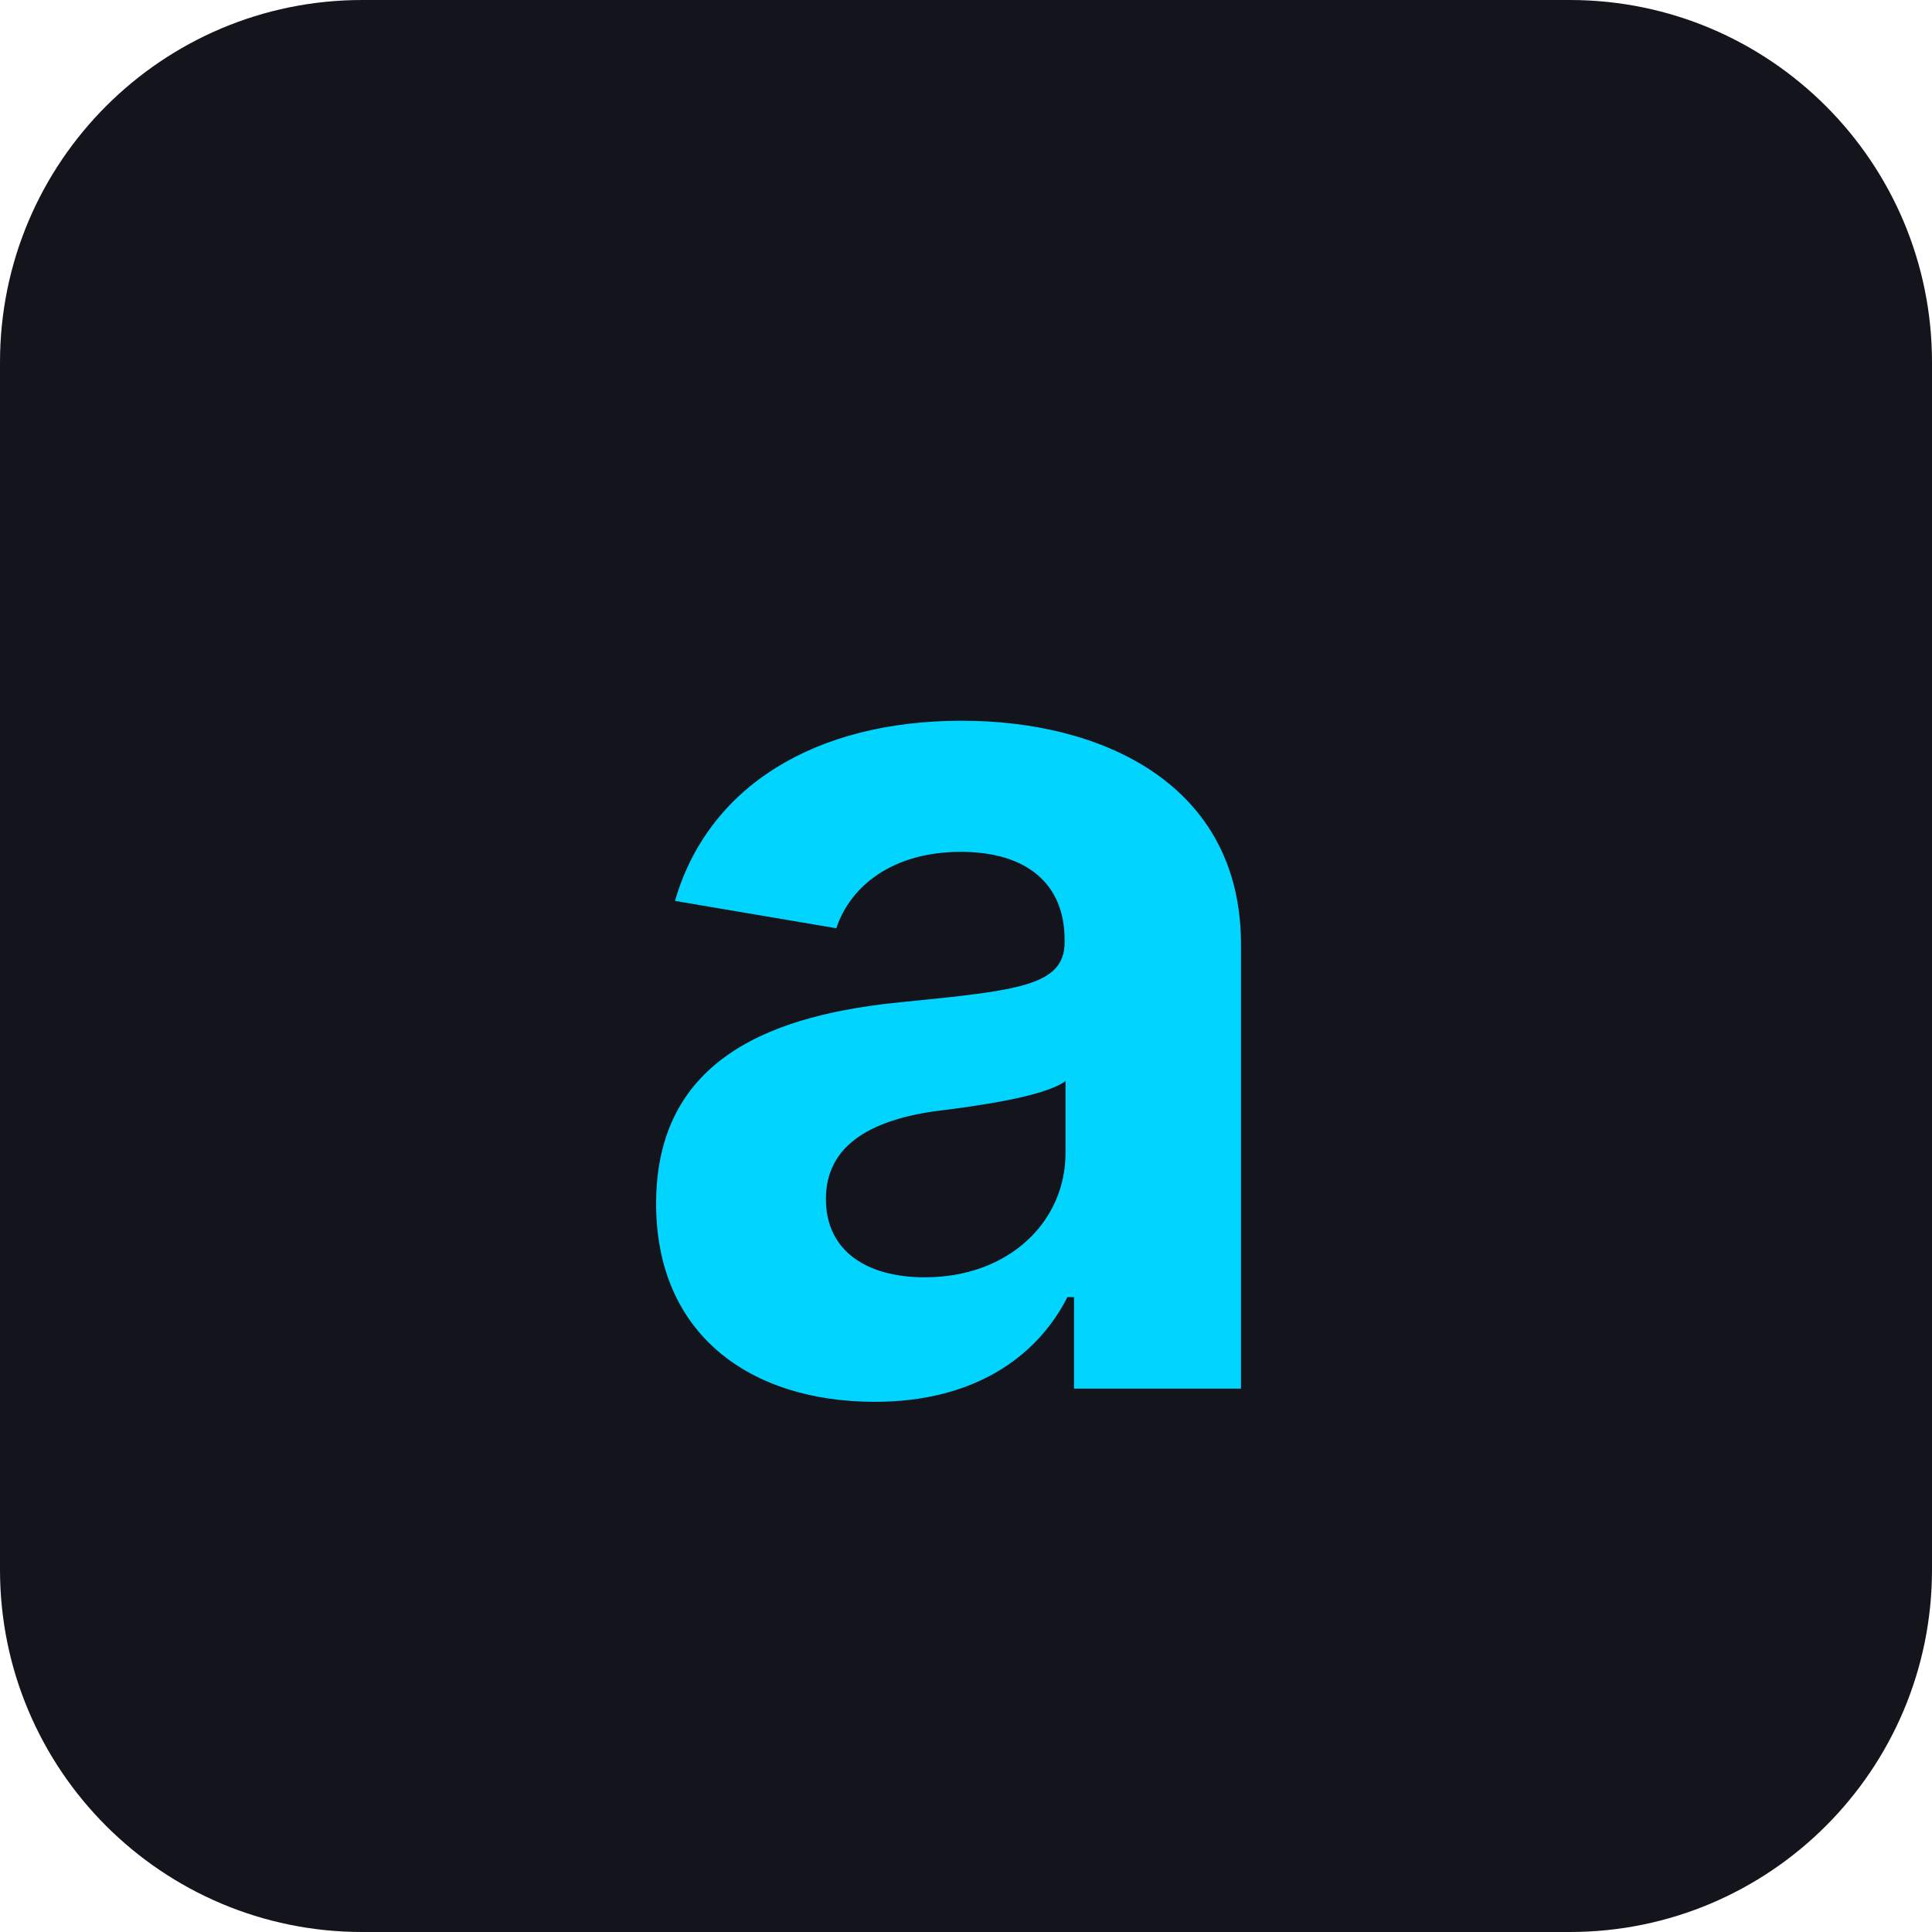
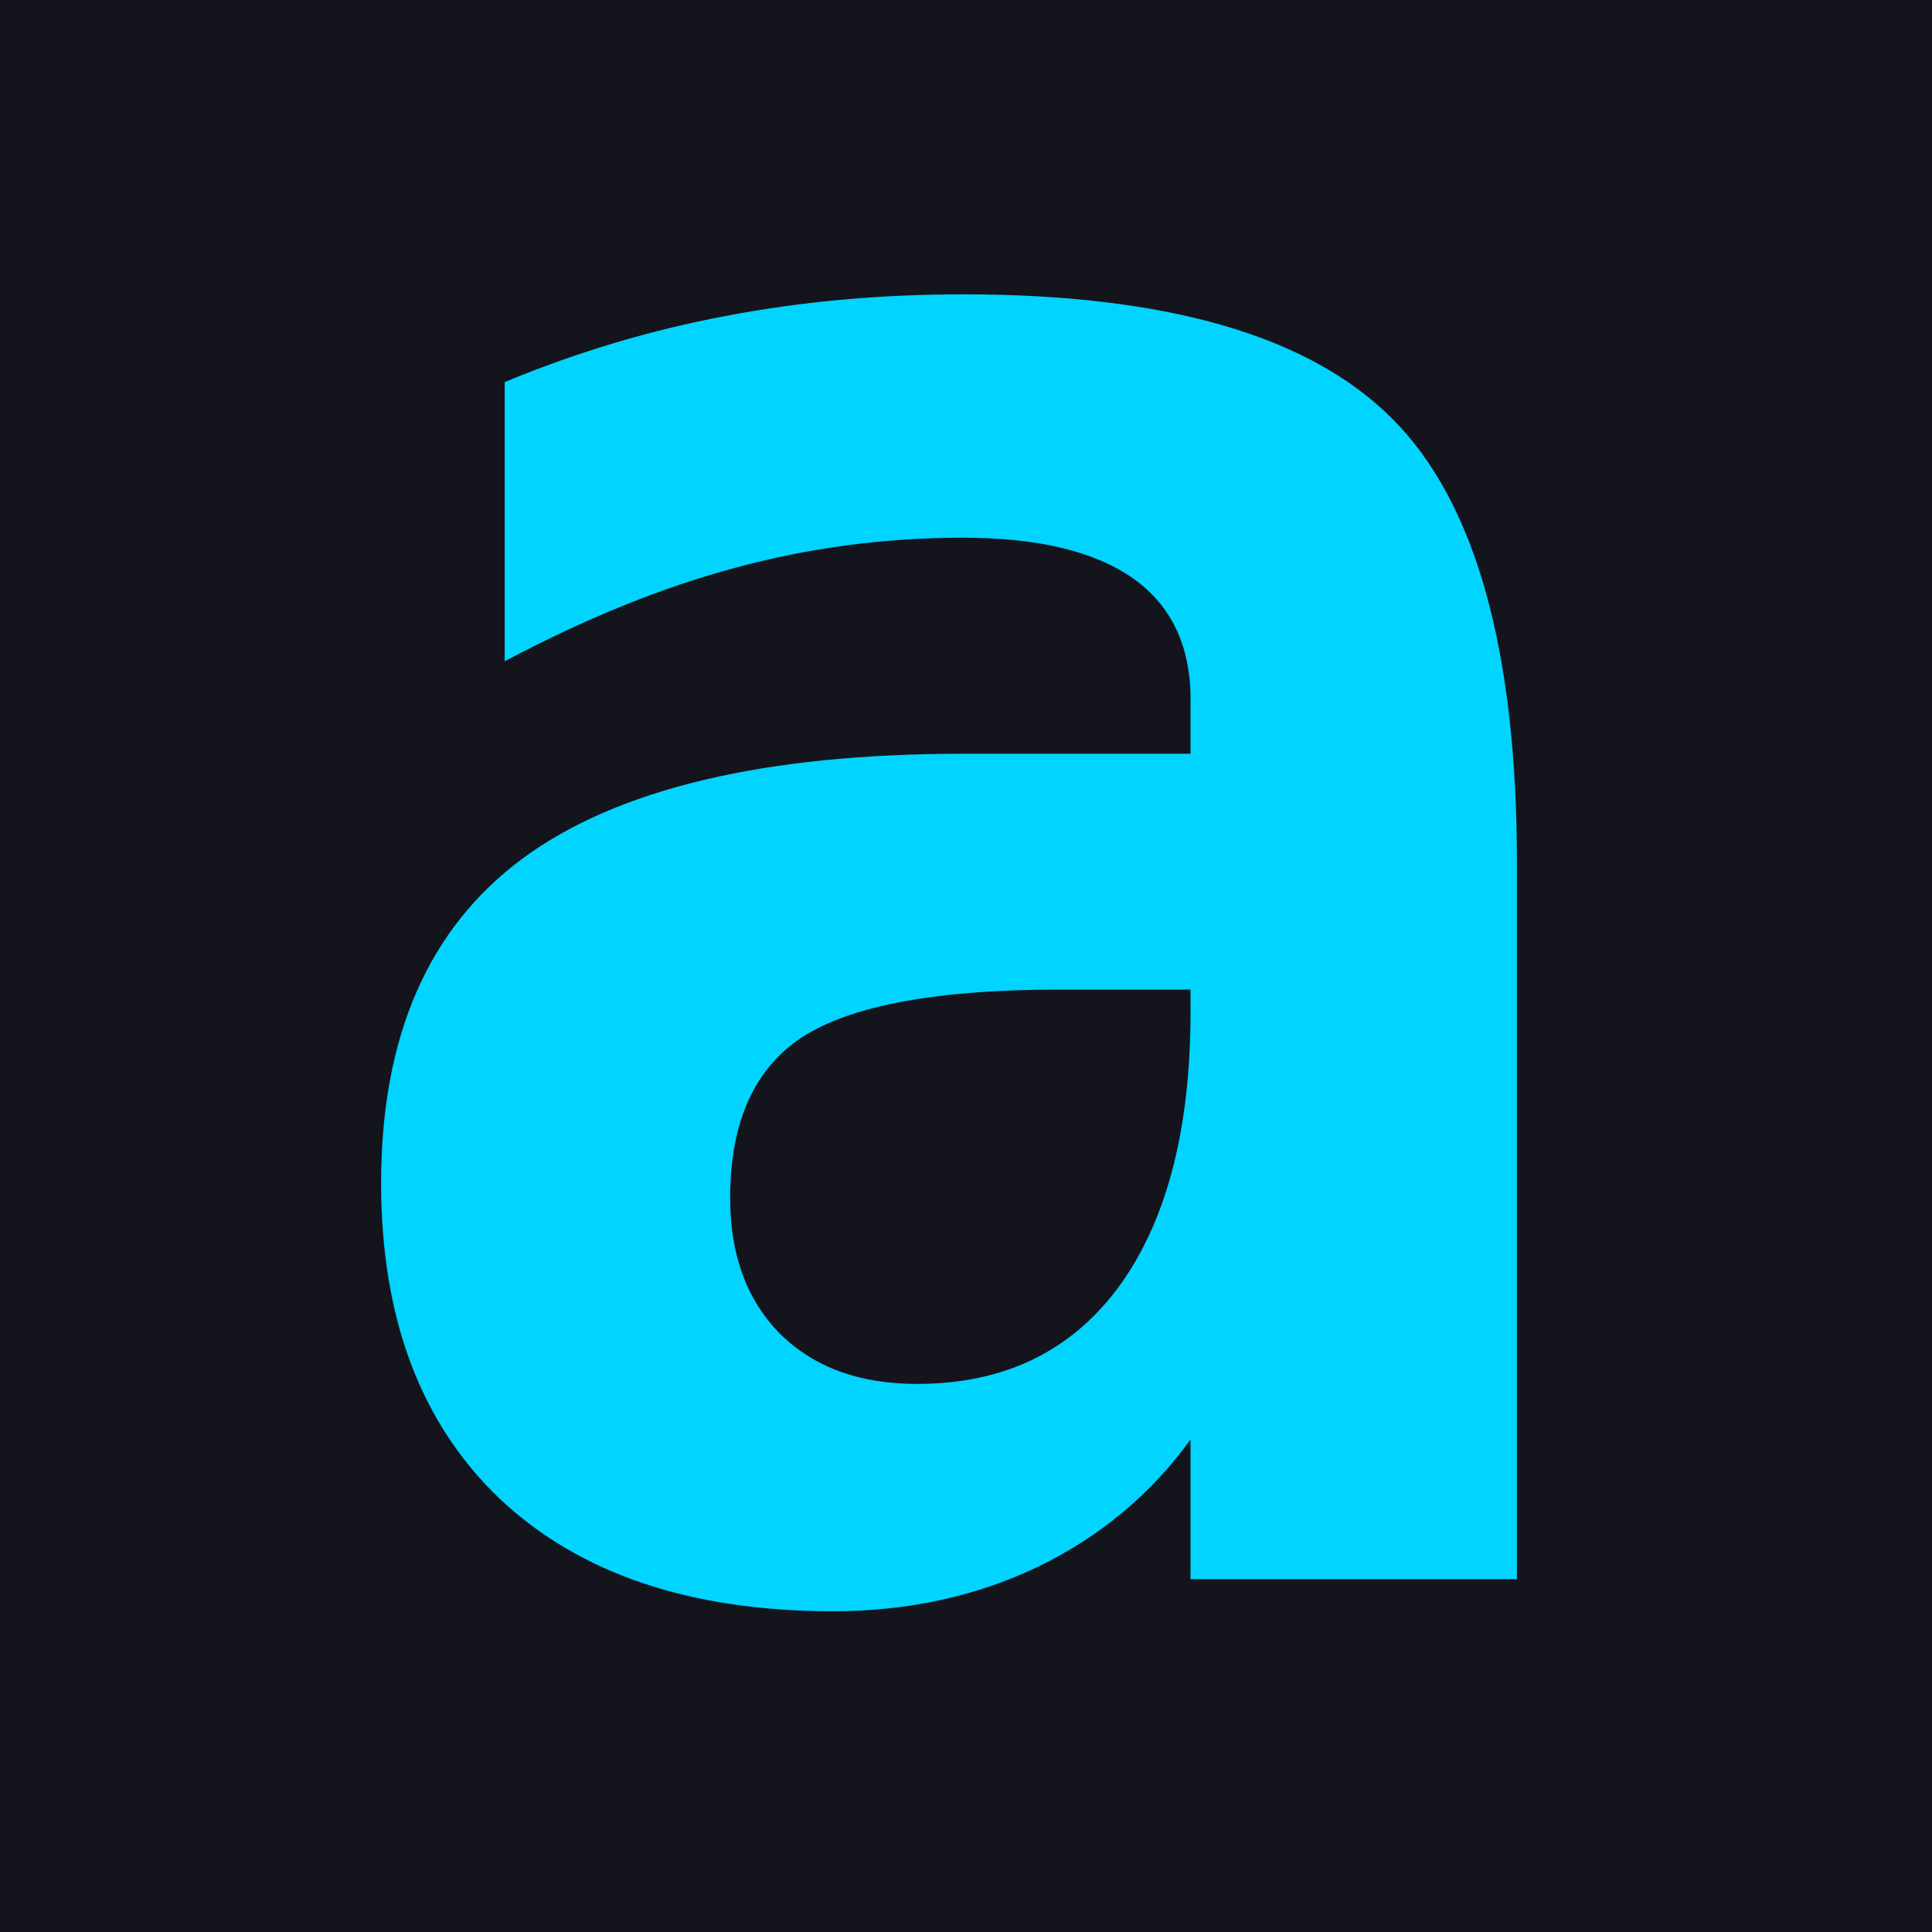
<svg xmlns="http://www.w3.org/2000/svg" viewBox="0 0 32 32">
-   <rect width="32" height="32" rx="6" fill="#14141c" />
-   <text x="16" y="23" font-family="system-ui, -apple-system, sans-serif" font-size="20" font-weight="700" fill="#00d4ff" text-anchor="middle">a</text>
+   <rect width="32" height="32" fill="#14141c" />
+   <text x="16" y="13" font-family="JetBrains Mono, SF Mono, Consolas, monospace" font-size="38" font-weight="600" fill="#00d4ff" text-anchor="middle" dominant-baseline="central">a</text>
</svg>
